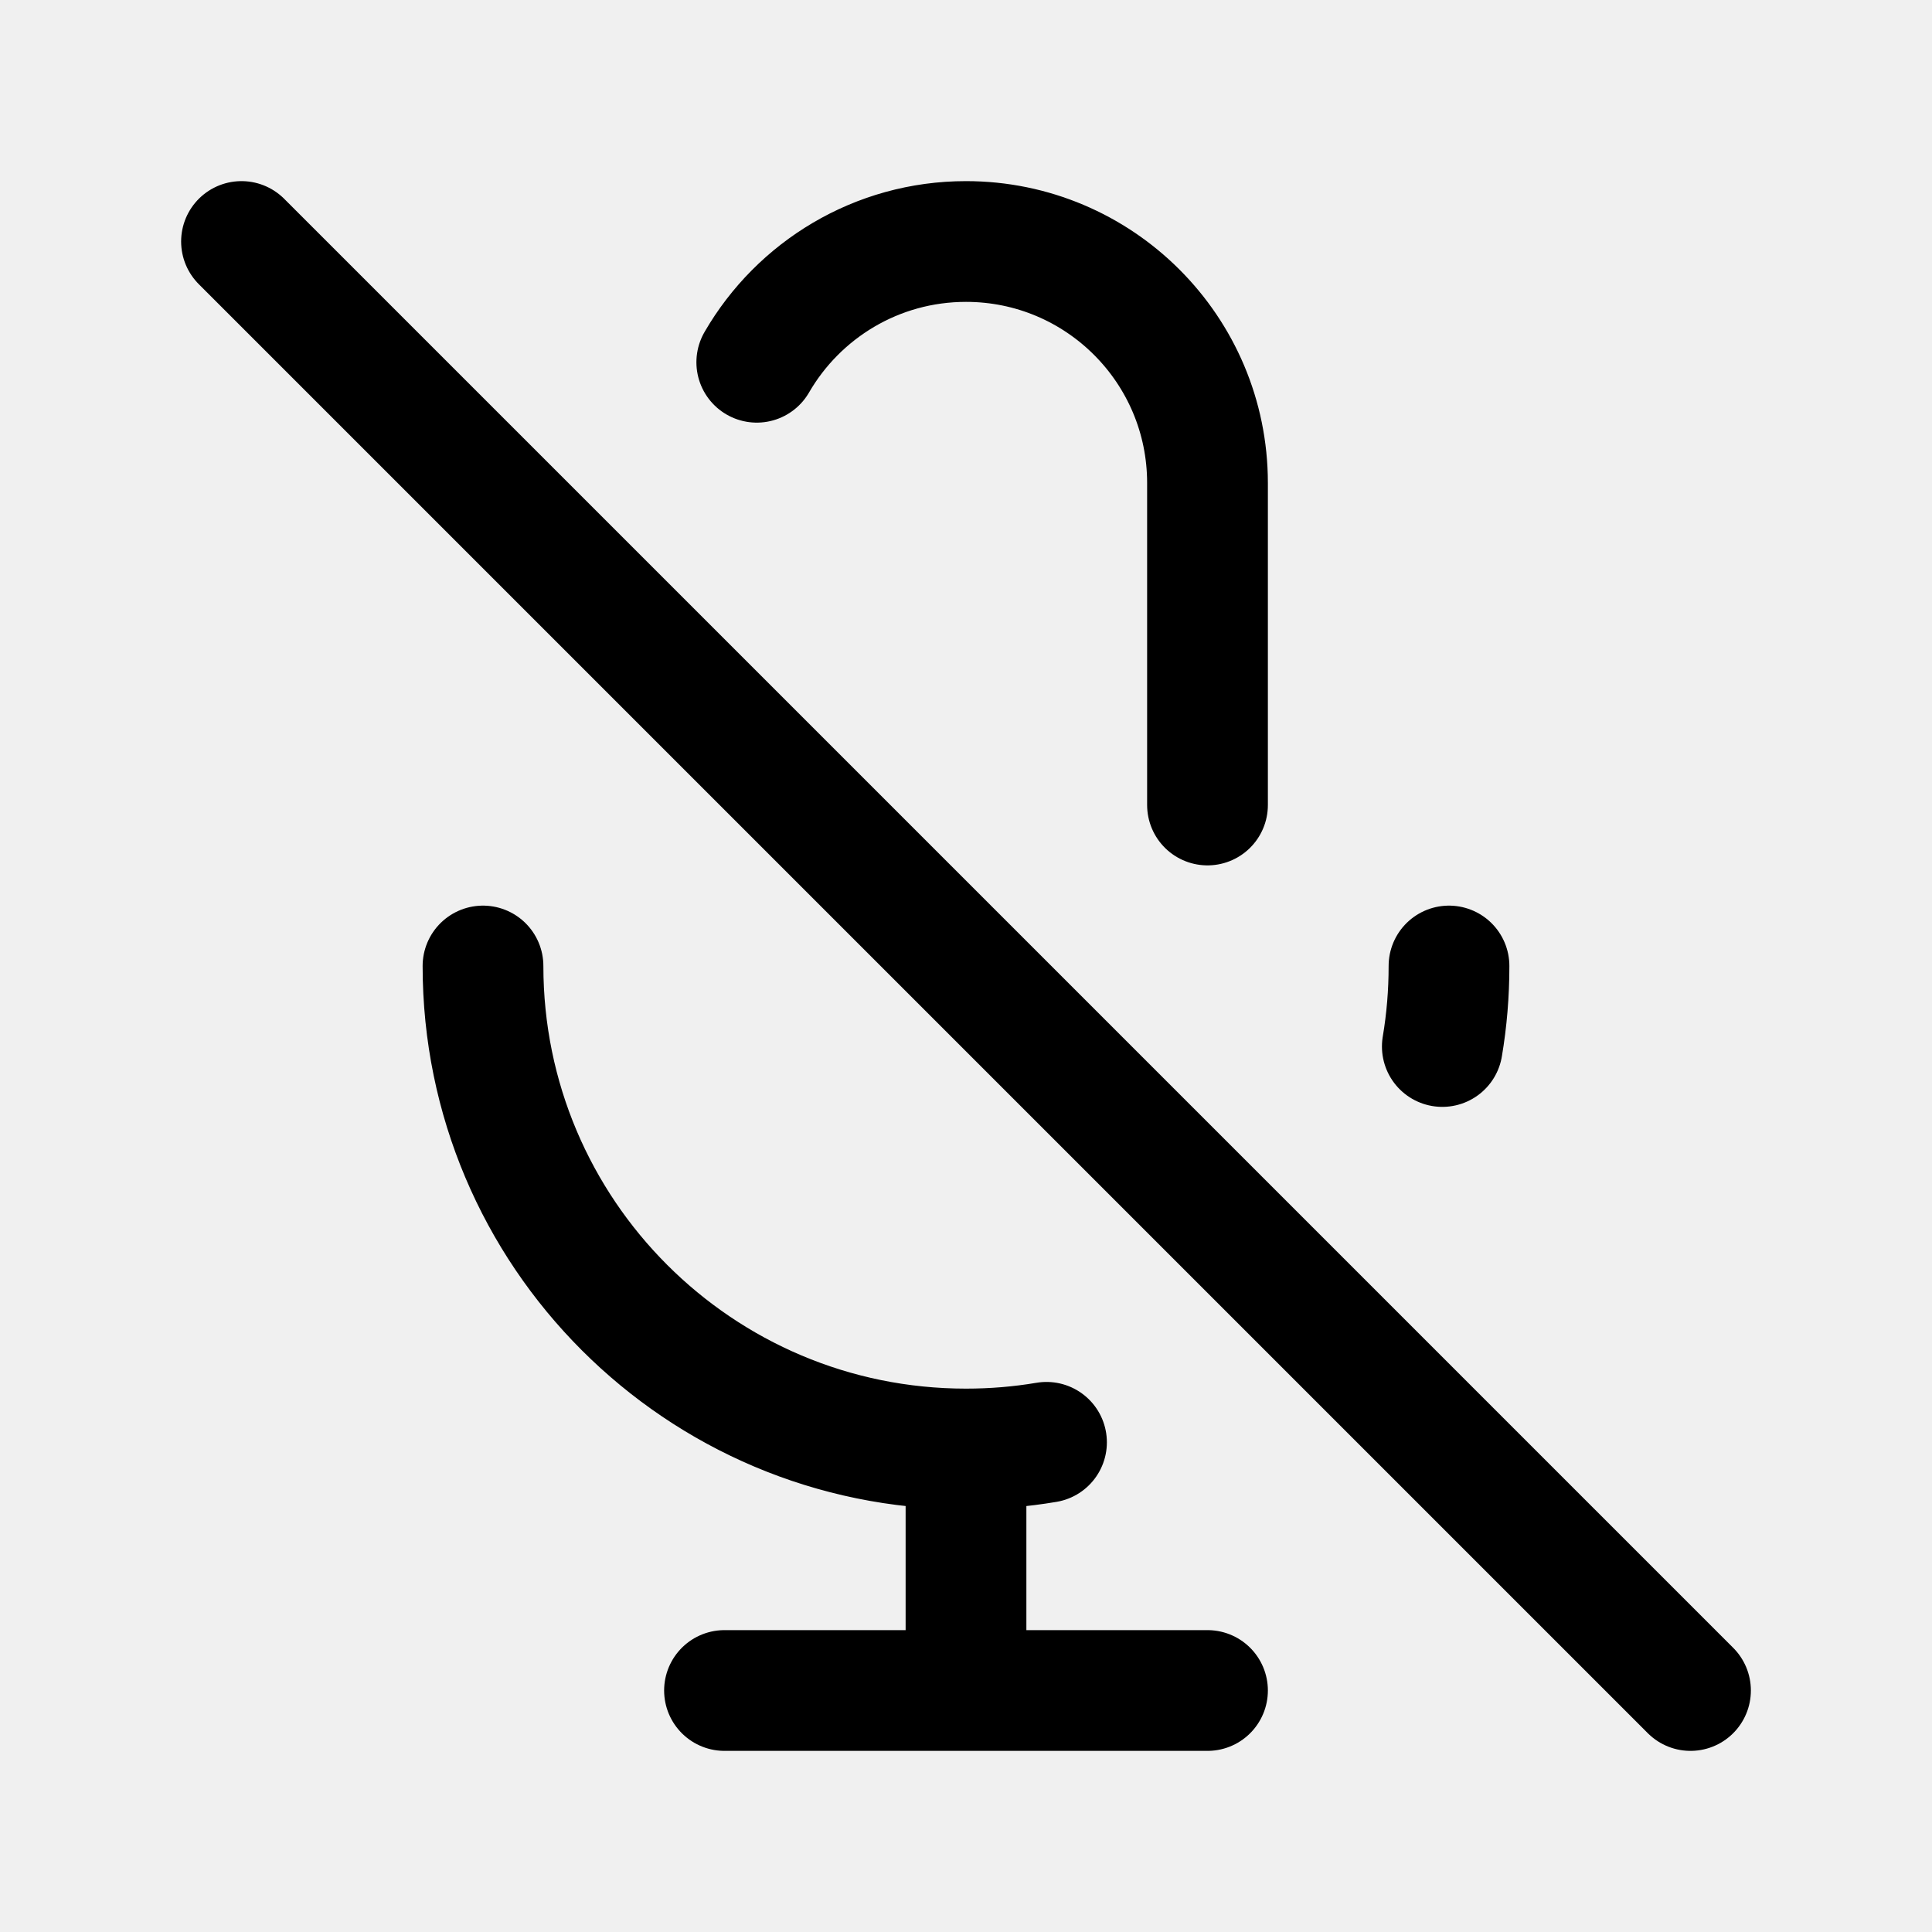
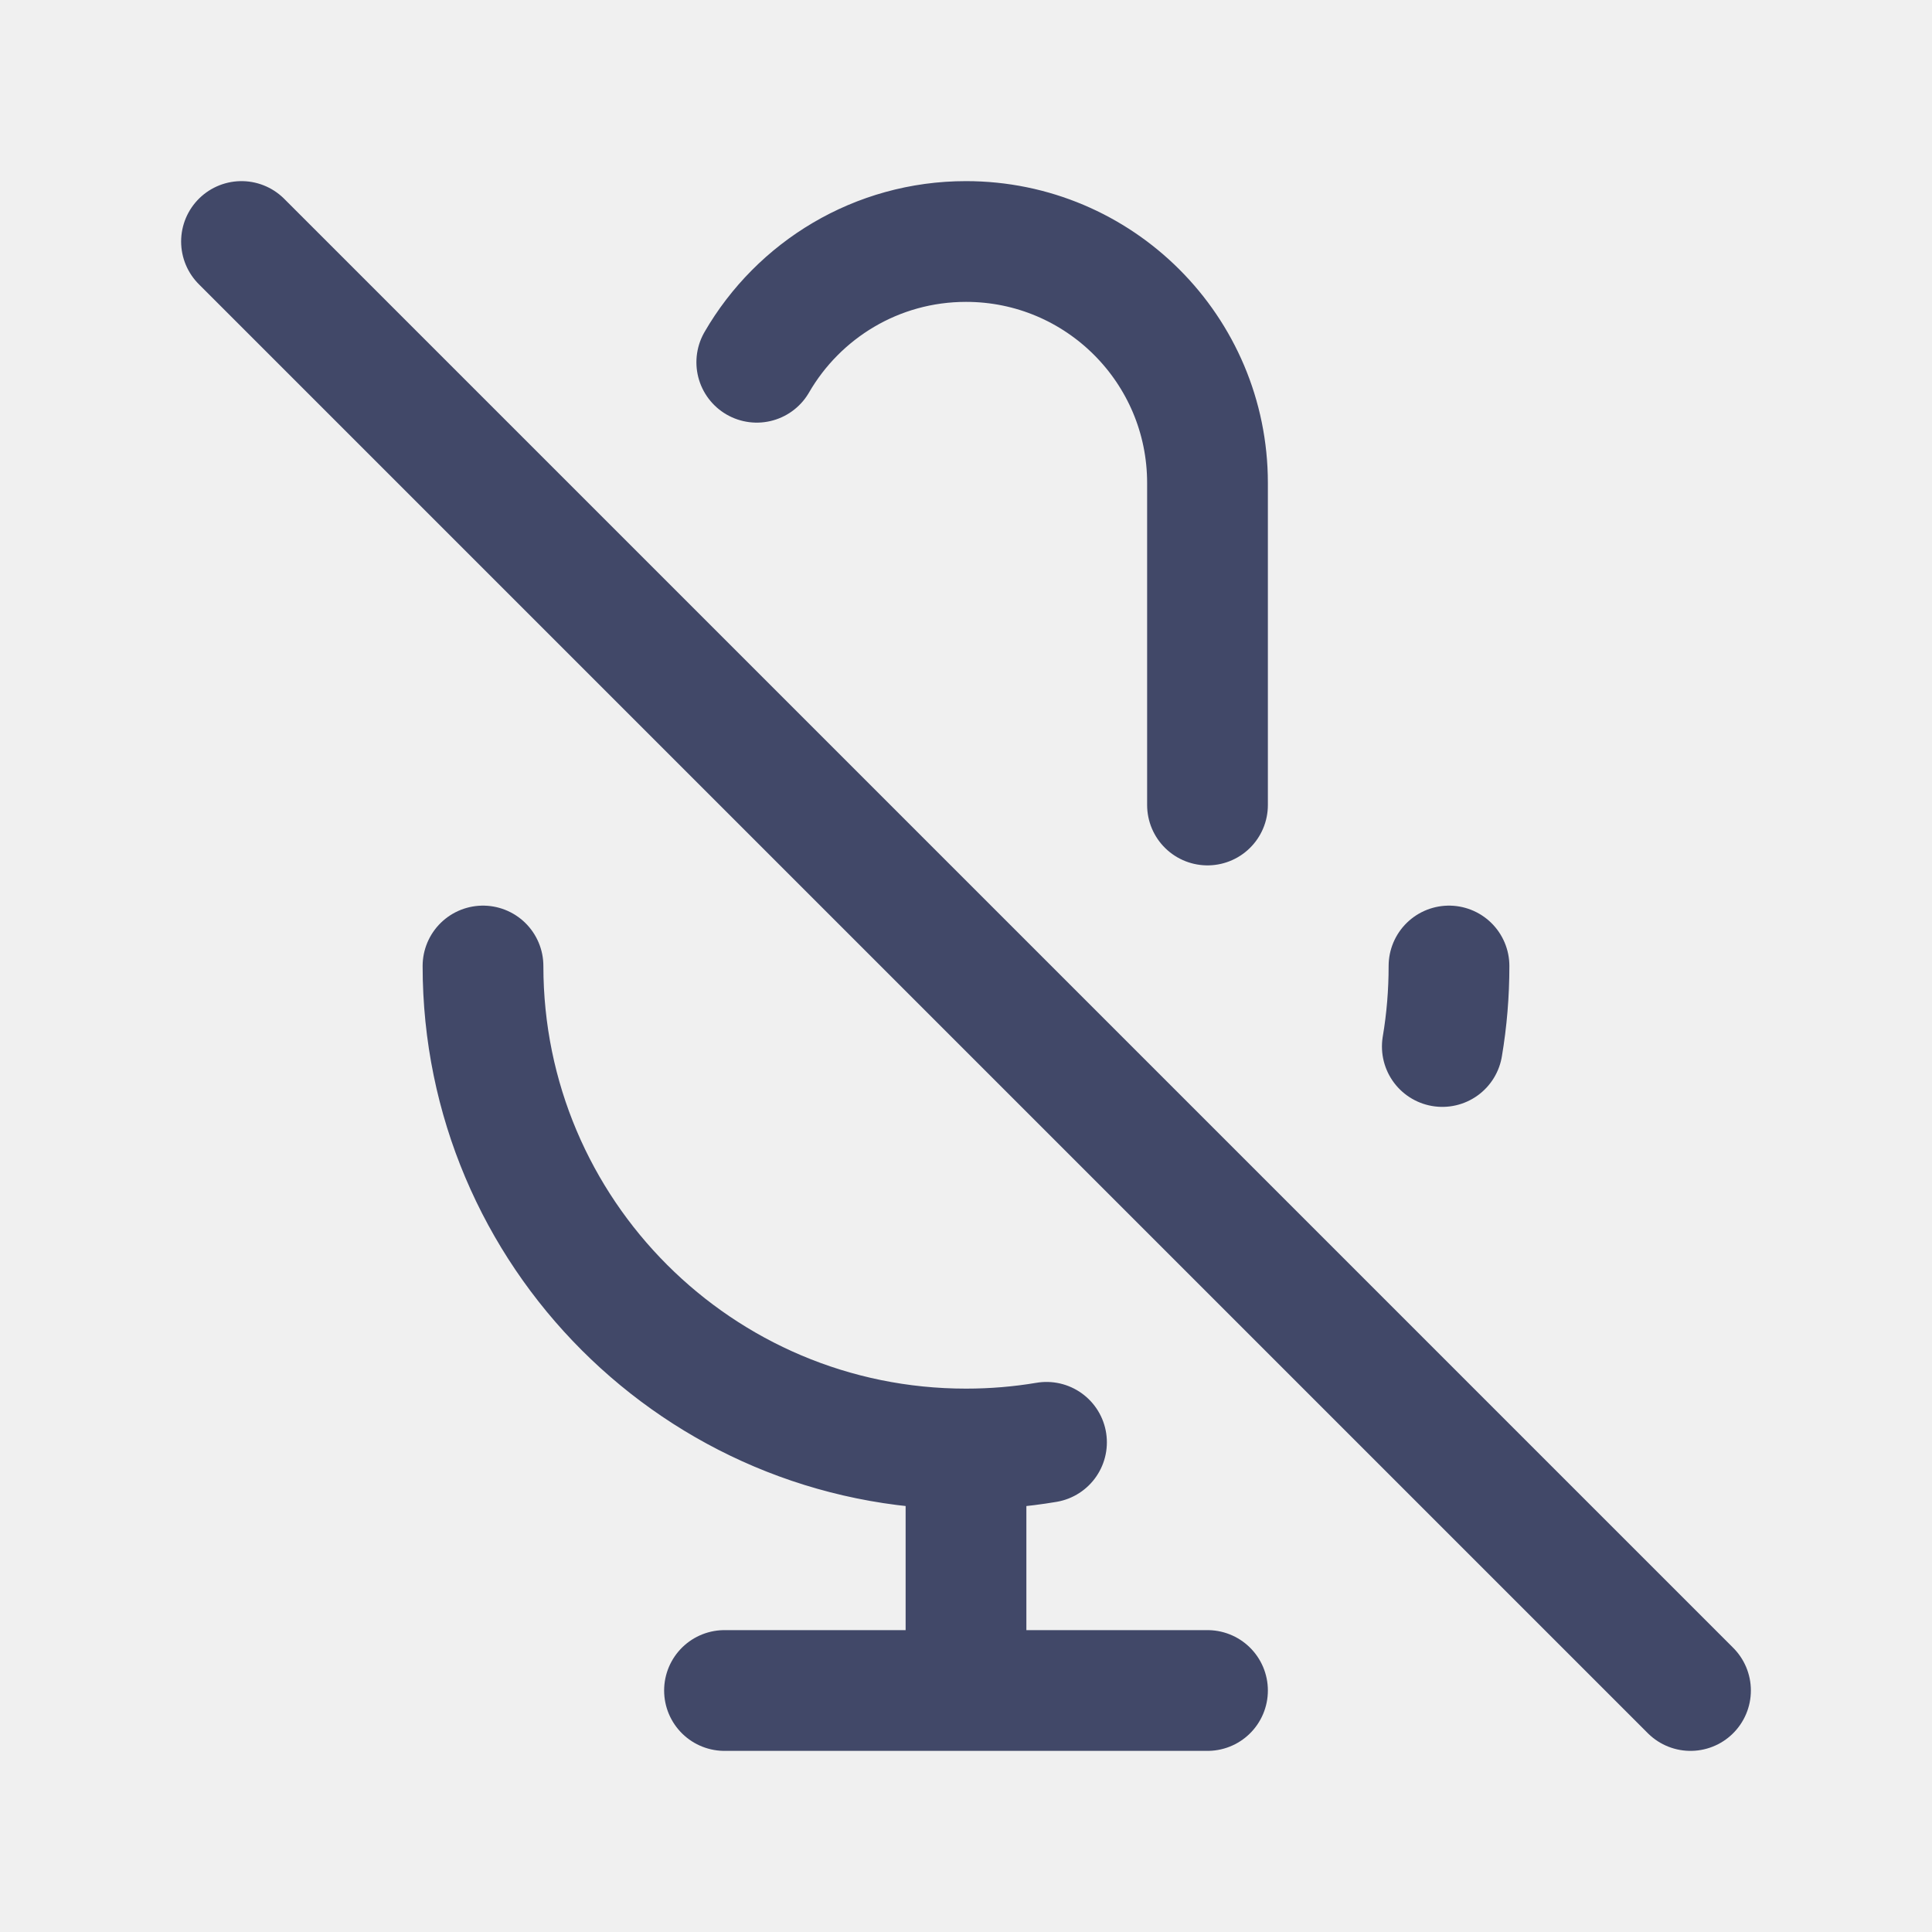
- <svg xmlns="http://www.w3.org/2000/svg" width="120px" height="120px" viewBox="0 0 24 24" fill="none">
-   <g id="SVGRepo_bgCarrier" stroke-width="0" />
-   <g id="SVGRepo_tracerCarrier" stroke-linecap="round" stroke-linejoin="round" />
-   <g id="SVGRepo_iconCarrier">
-     <path d="M9.401 4.5C9.92 3.603 10.89 3 12 3C13.657 3 15 4.343 15 6V10M18 12C18 12.341 17.972 12.675 17.917 13M3 3L21 21M12 18C8.686 18 6 15.314 6 12M12 18C12.341 18 12.675 17.972 13 17.917M12 18V21M12 21H15M12 21H9" stroke="#000000" stroke-width="1.5" stroke-linecap="round" stroke-linejoin="round" style="--darkreader-inline-stroke: #ffffff;" data-darkreader-inline-stroke="" />
+ <svg width="120px" height="120px" viewBox="0 0 24 24" fill="none">
+   <g id="bgCarrier" stroke-width="0" />
+   <g id="tracerCarrier" stroke-linecap="round" stroke-linejoin="round" />
+   <g id="iconCarrier">
+     <path d="M9.401 4.5C9.92 3.603 10.89 3 12 3C13.657 3 15 4.343 15 6V10M18 12C18 12.341 17.972 12.675 17.917 13M3 3L21 21M12 18C8.686 18 6 15.314 6 12M12 18C12.341 18 12.675 17.972 13 17.917M12 18V21M12 21H15M12 21H9" stroke="#414868" stroke-width="1.5" stroke-linecap="round" stroke-linejoin="round" style="--darkreader-inline-stroke: #ffffff;" data-darkreader-inline-stroke="" />
  </g>
</svg>
